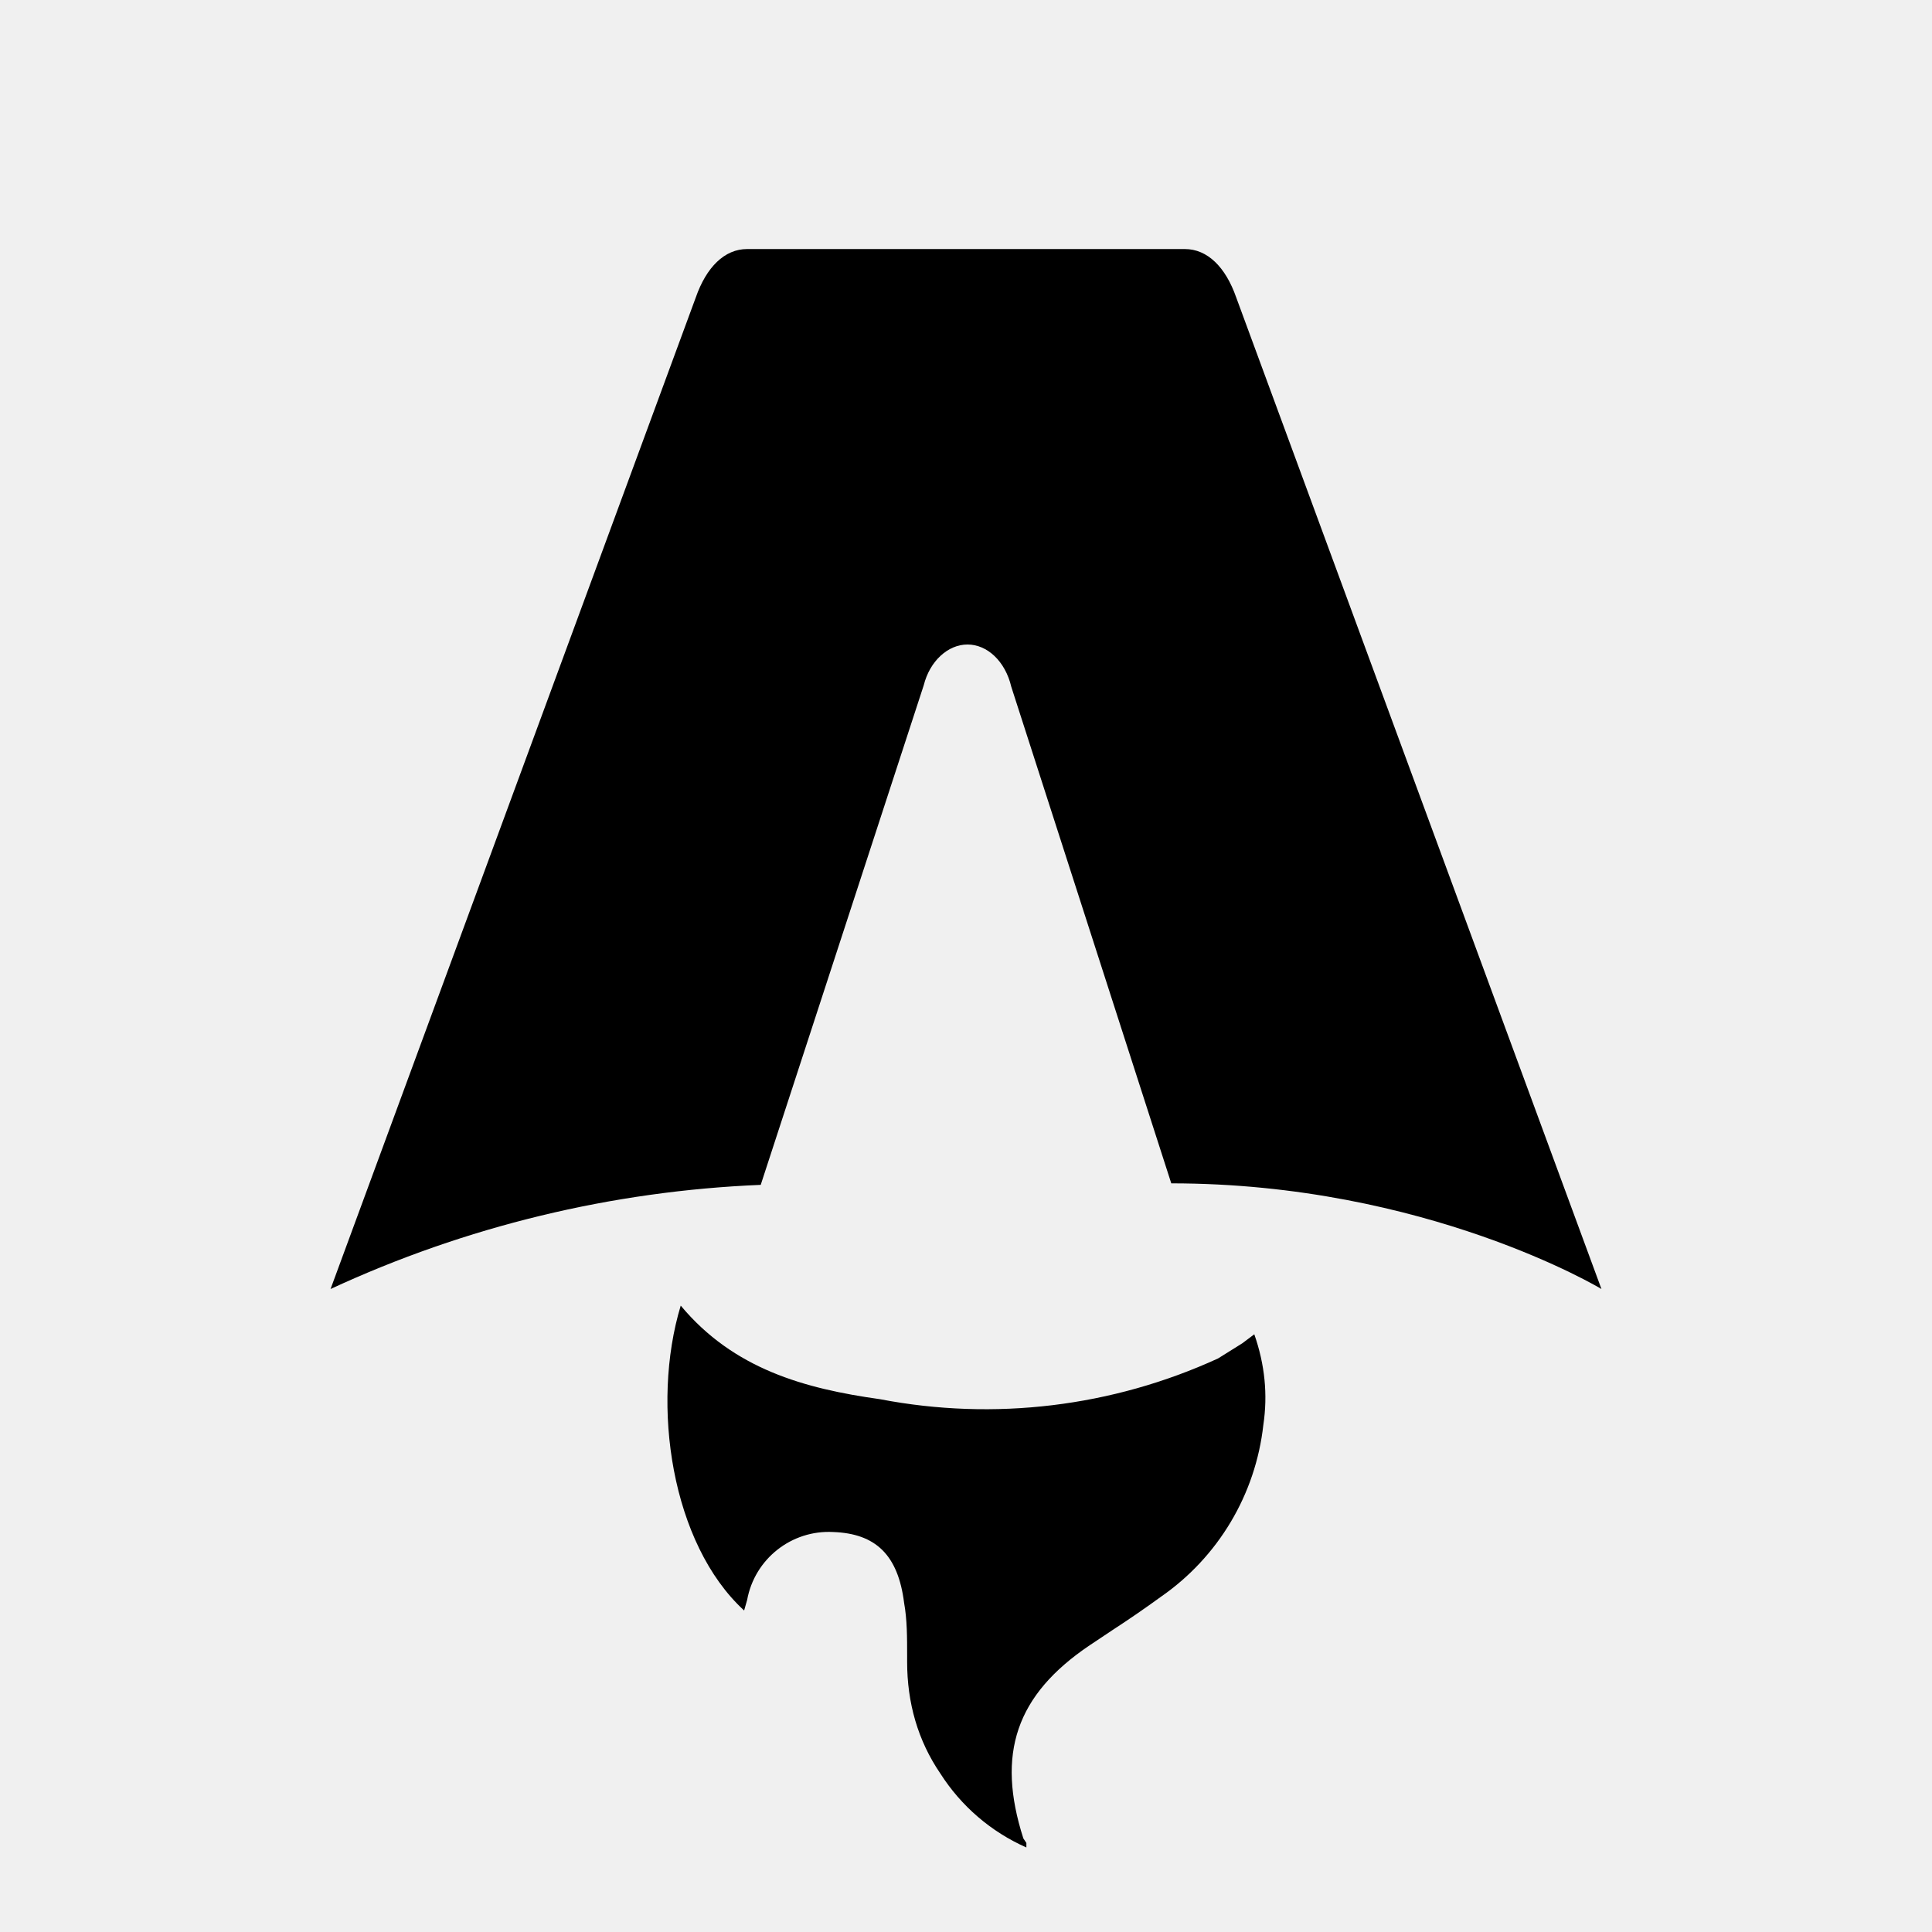
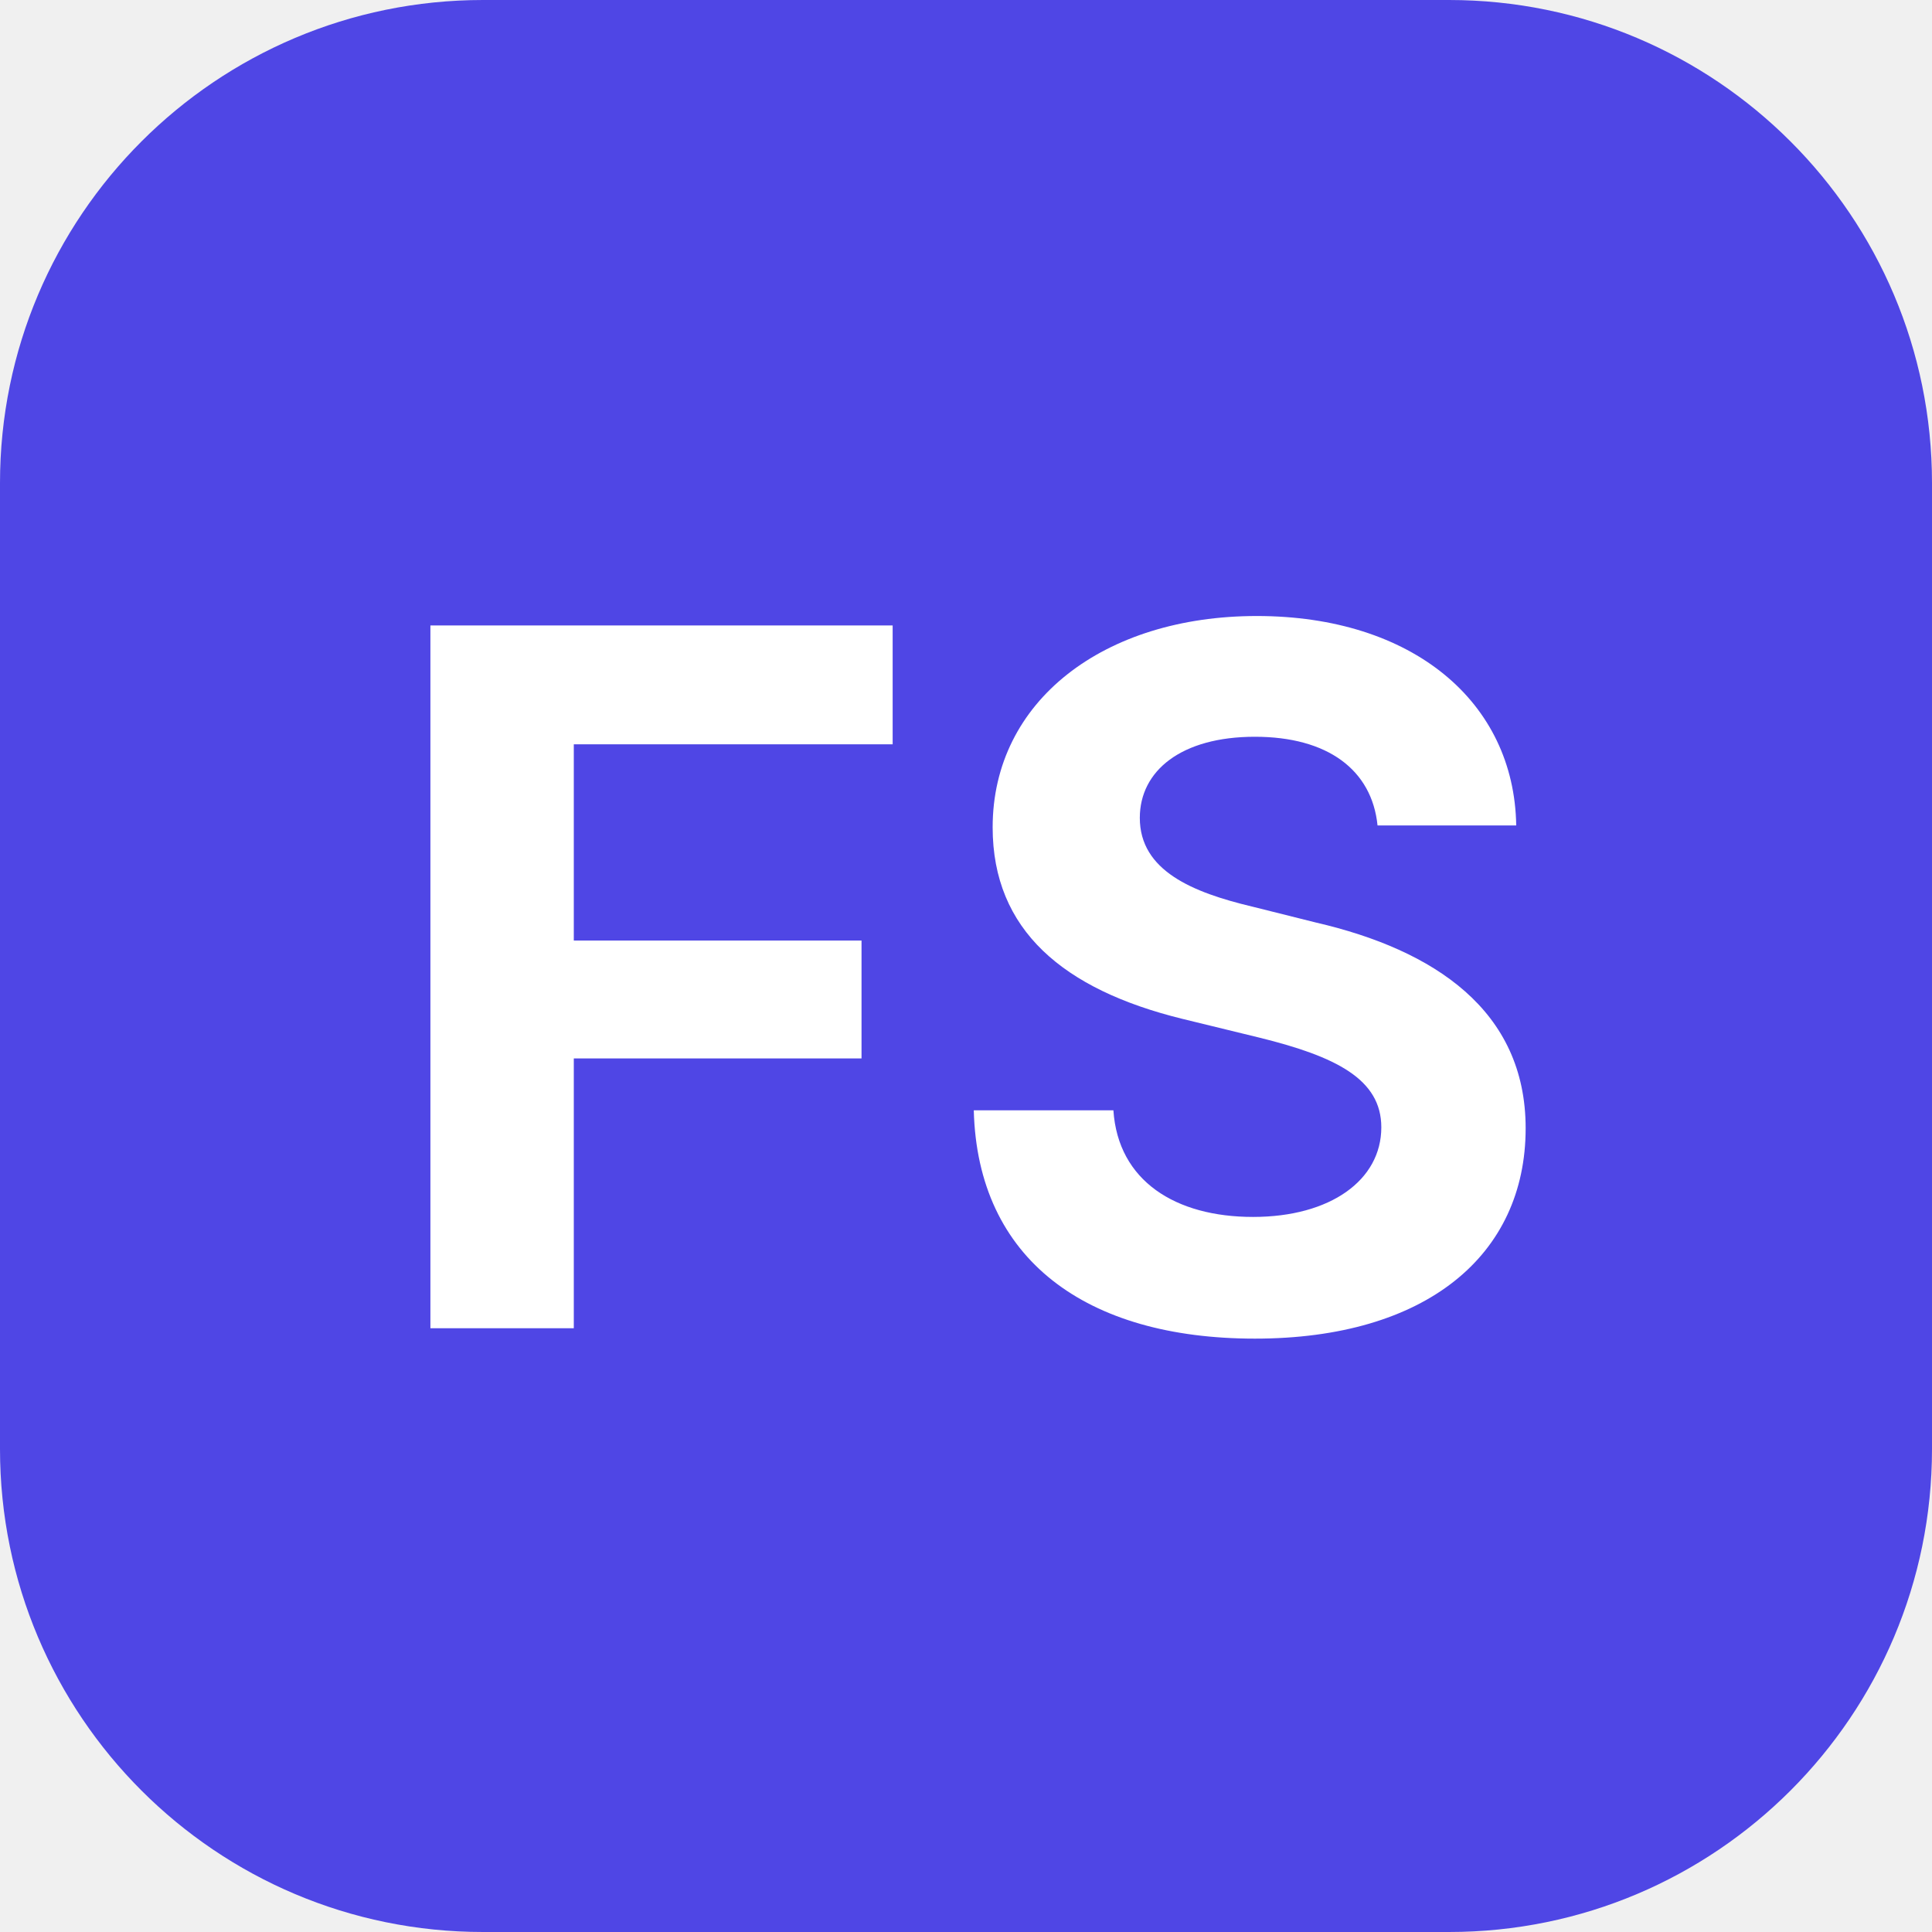
- <svg xmlns="http://www.w3.org/2000/svg" fill="none" viewBox="0 0 128 128">
-   <path d="M50.4 78.5a75.1 75.1 0 0 0-28.5 6.9l24.2-65.7c.7-2 1.9-3.2 3.4-3.2h29c1.5 0 2.7 1.2 3.4 3.2l24.2 65.7s-11.6-7-28.5-7L67 45.5c-.4-1.7-1.6-2.8-2.9-2.8-1.3 0-2.5 1.1-2.9 2.7L50.4 78.5Zm-1.1 28.2Zm-4.2-20.2c-2 6.6-.6 15.8 4.2 20.2a17.5 17.5 0 0 1 .2-.7 5.5 5.5 0 0 1 5.7-4.5c2.8.1 4.3 1.5 4.7 4.7.2 1.1.2 2.3.2 3.5v.4c0 2.7.7 5.2 2.2 7.4a13 13 0 0 0 5.7 4.9v-.3l-.2-.3c-1.8-5.6-.5-9.5 4.4-12.8l1.5-1a73 73 0 0 0 3.2-2.2 16 16 0 0 0 6.8-11.4c.3-2 .1-4-.6-6l-.8.6-1.6 1a37 37 0 0 1-22.4 2.7c-5-.7-9.7-2-13.2-6.2Z" />
-   <style>
-         path { fill: #000; }
-         @media (prefers-color-scheme: dark) {
-             path { fill: #FFF; }
-         }
-     </style>
+ <svg xmlns="http://www.w3.org/2000/svg" viewBox="0 0 32 32" fill="none">
+   <rect width="32" height="32" rx="8" fill="#4F46E5" />
+   <text x="16" y="22" font-family="Inter, system-ui, sans-serif" font-weight="700" font-size="16" fill="white" text-anchor="middle">FS</text>
</svg>
